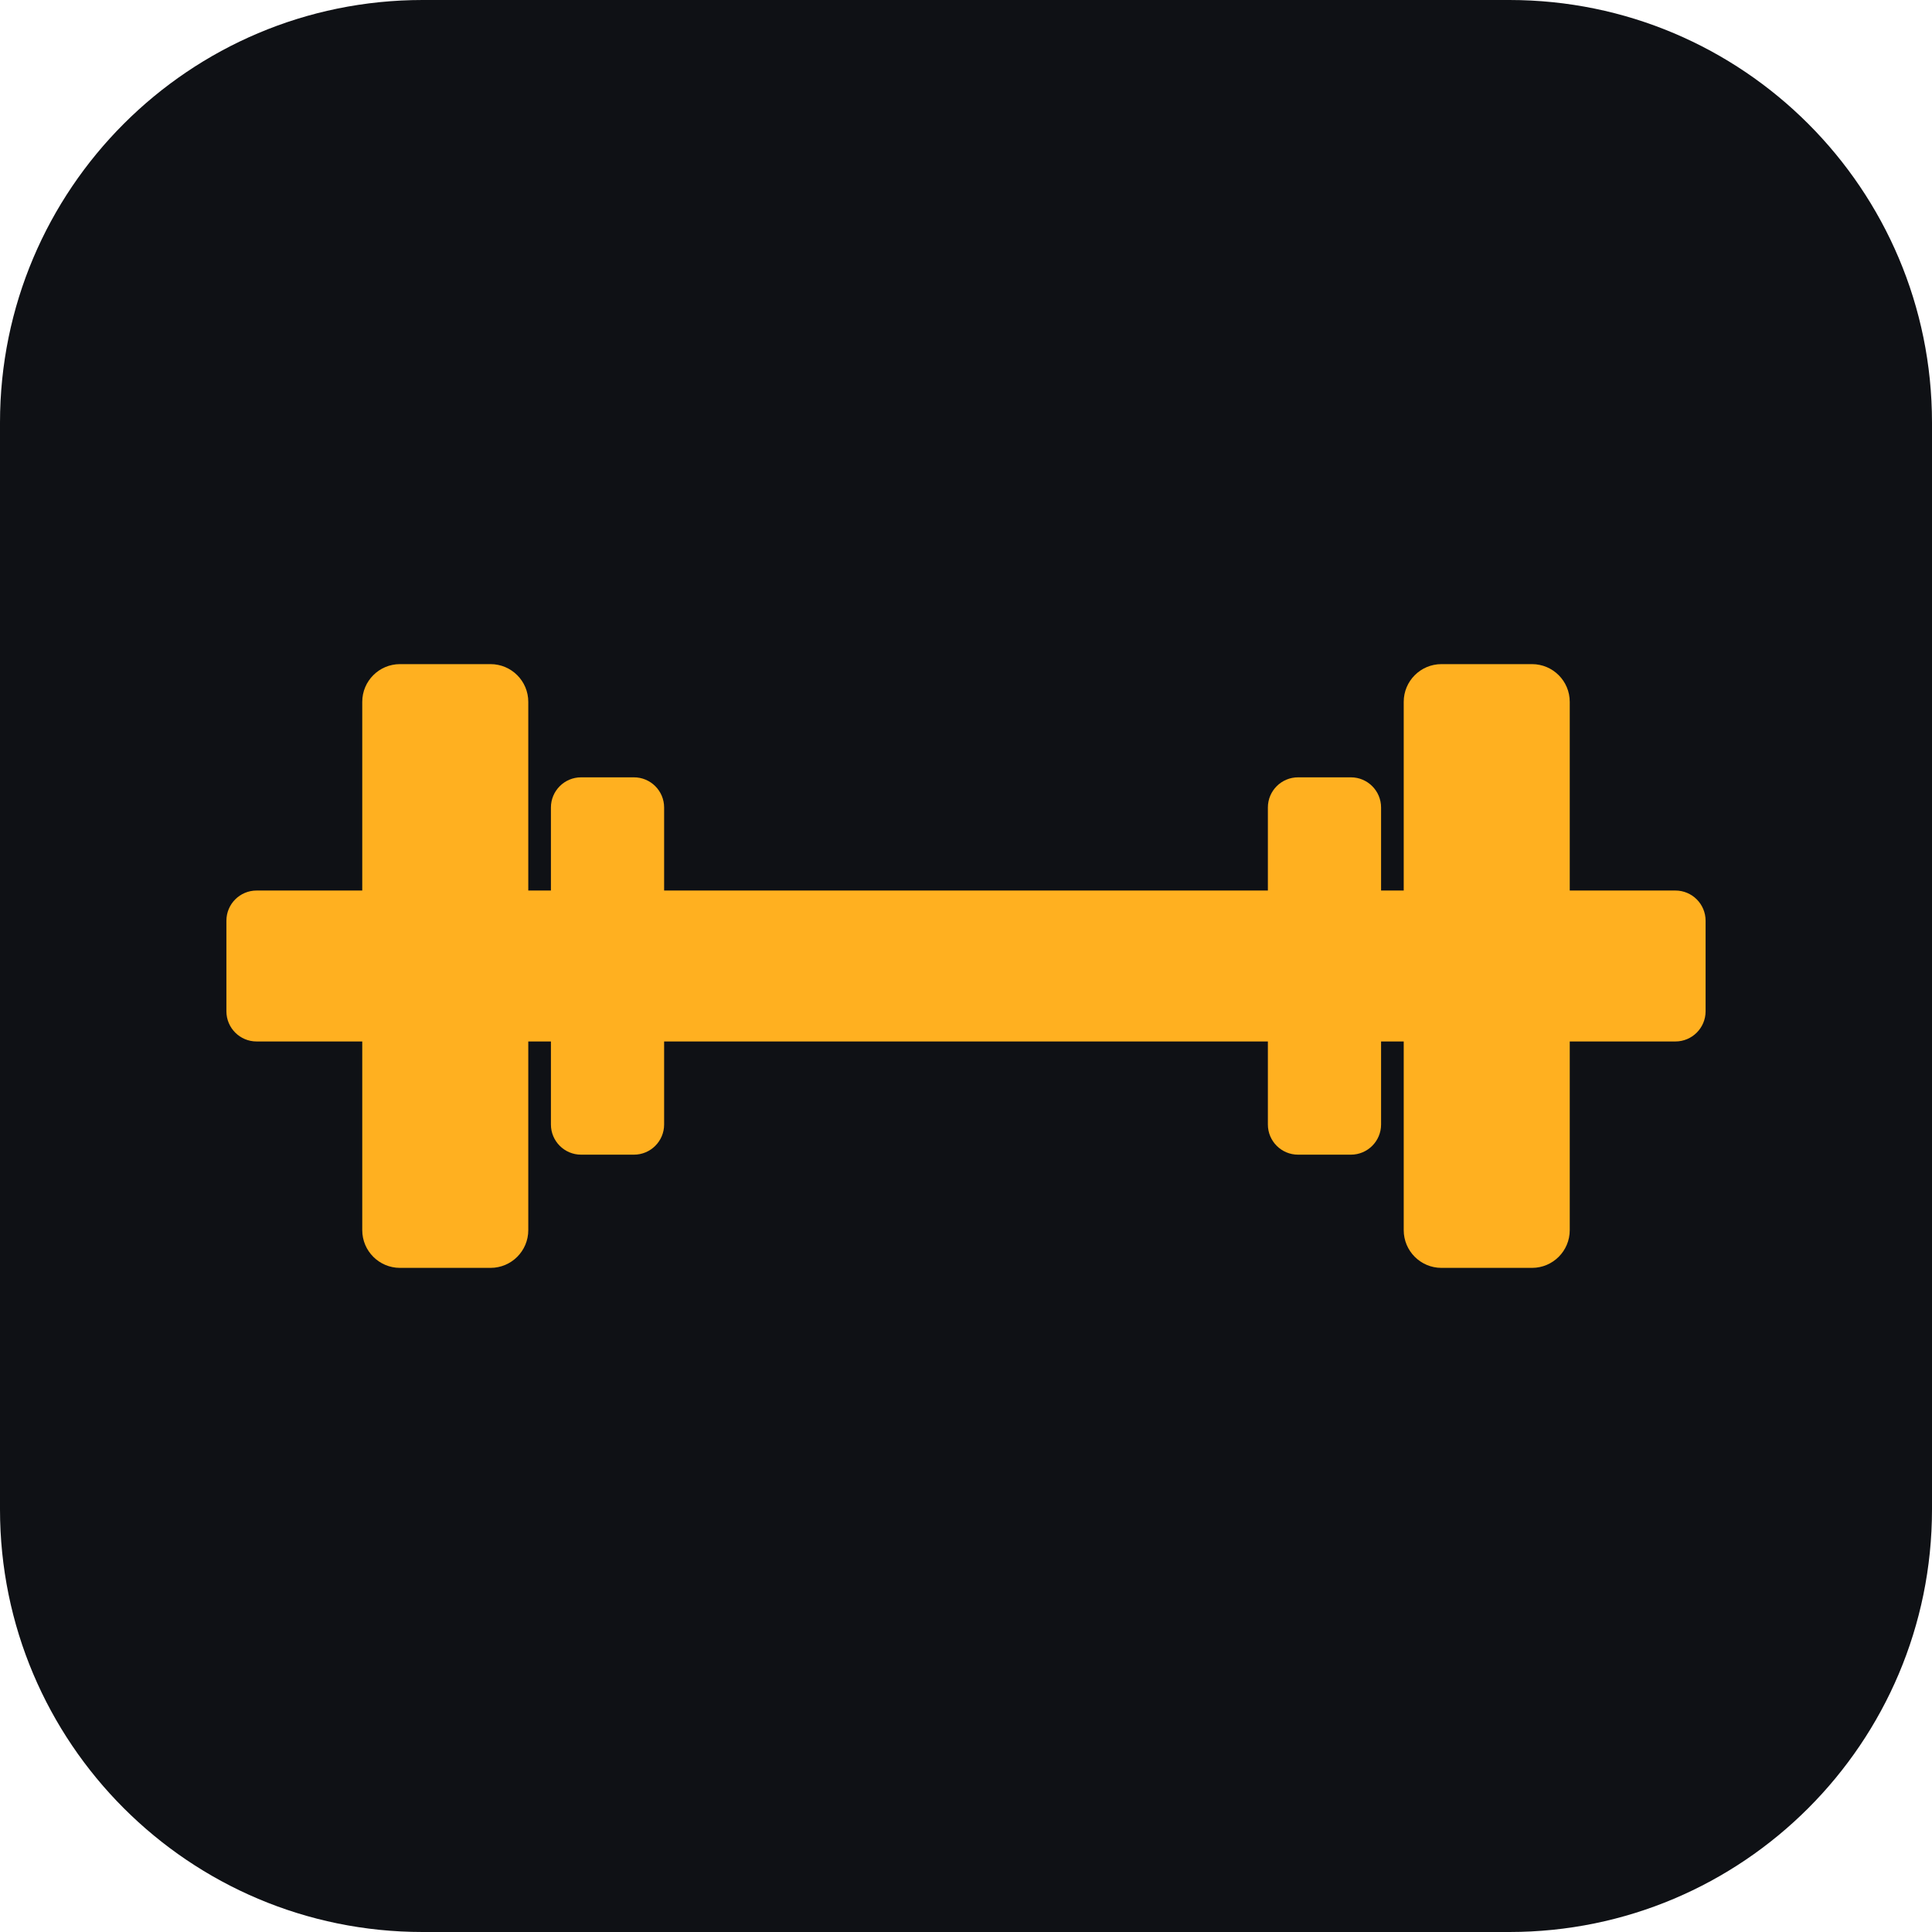
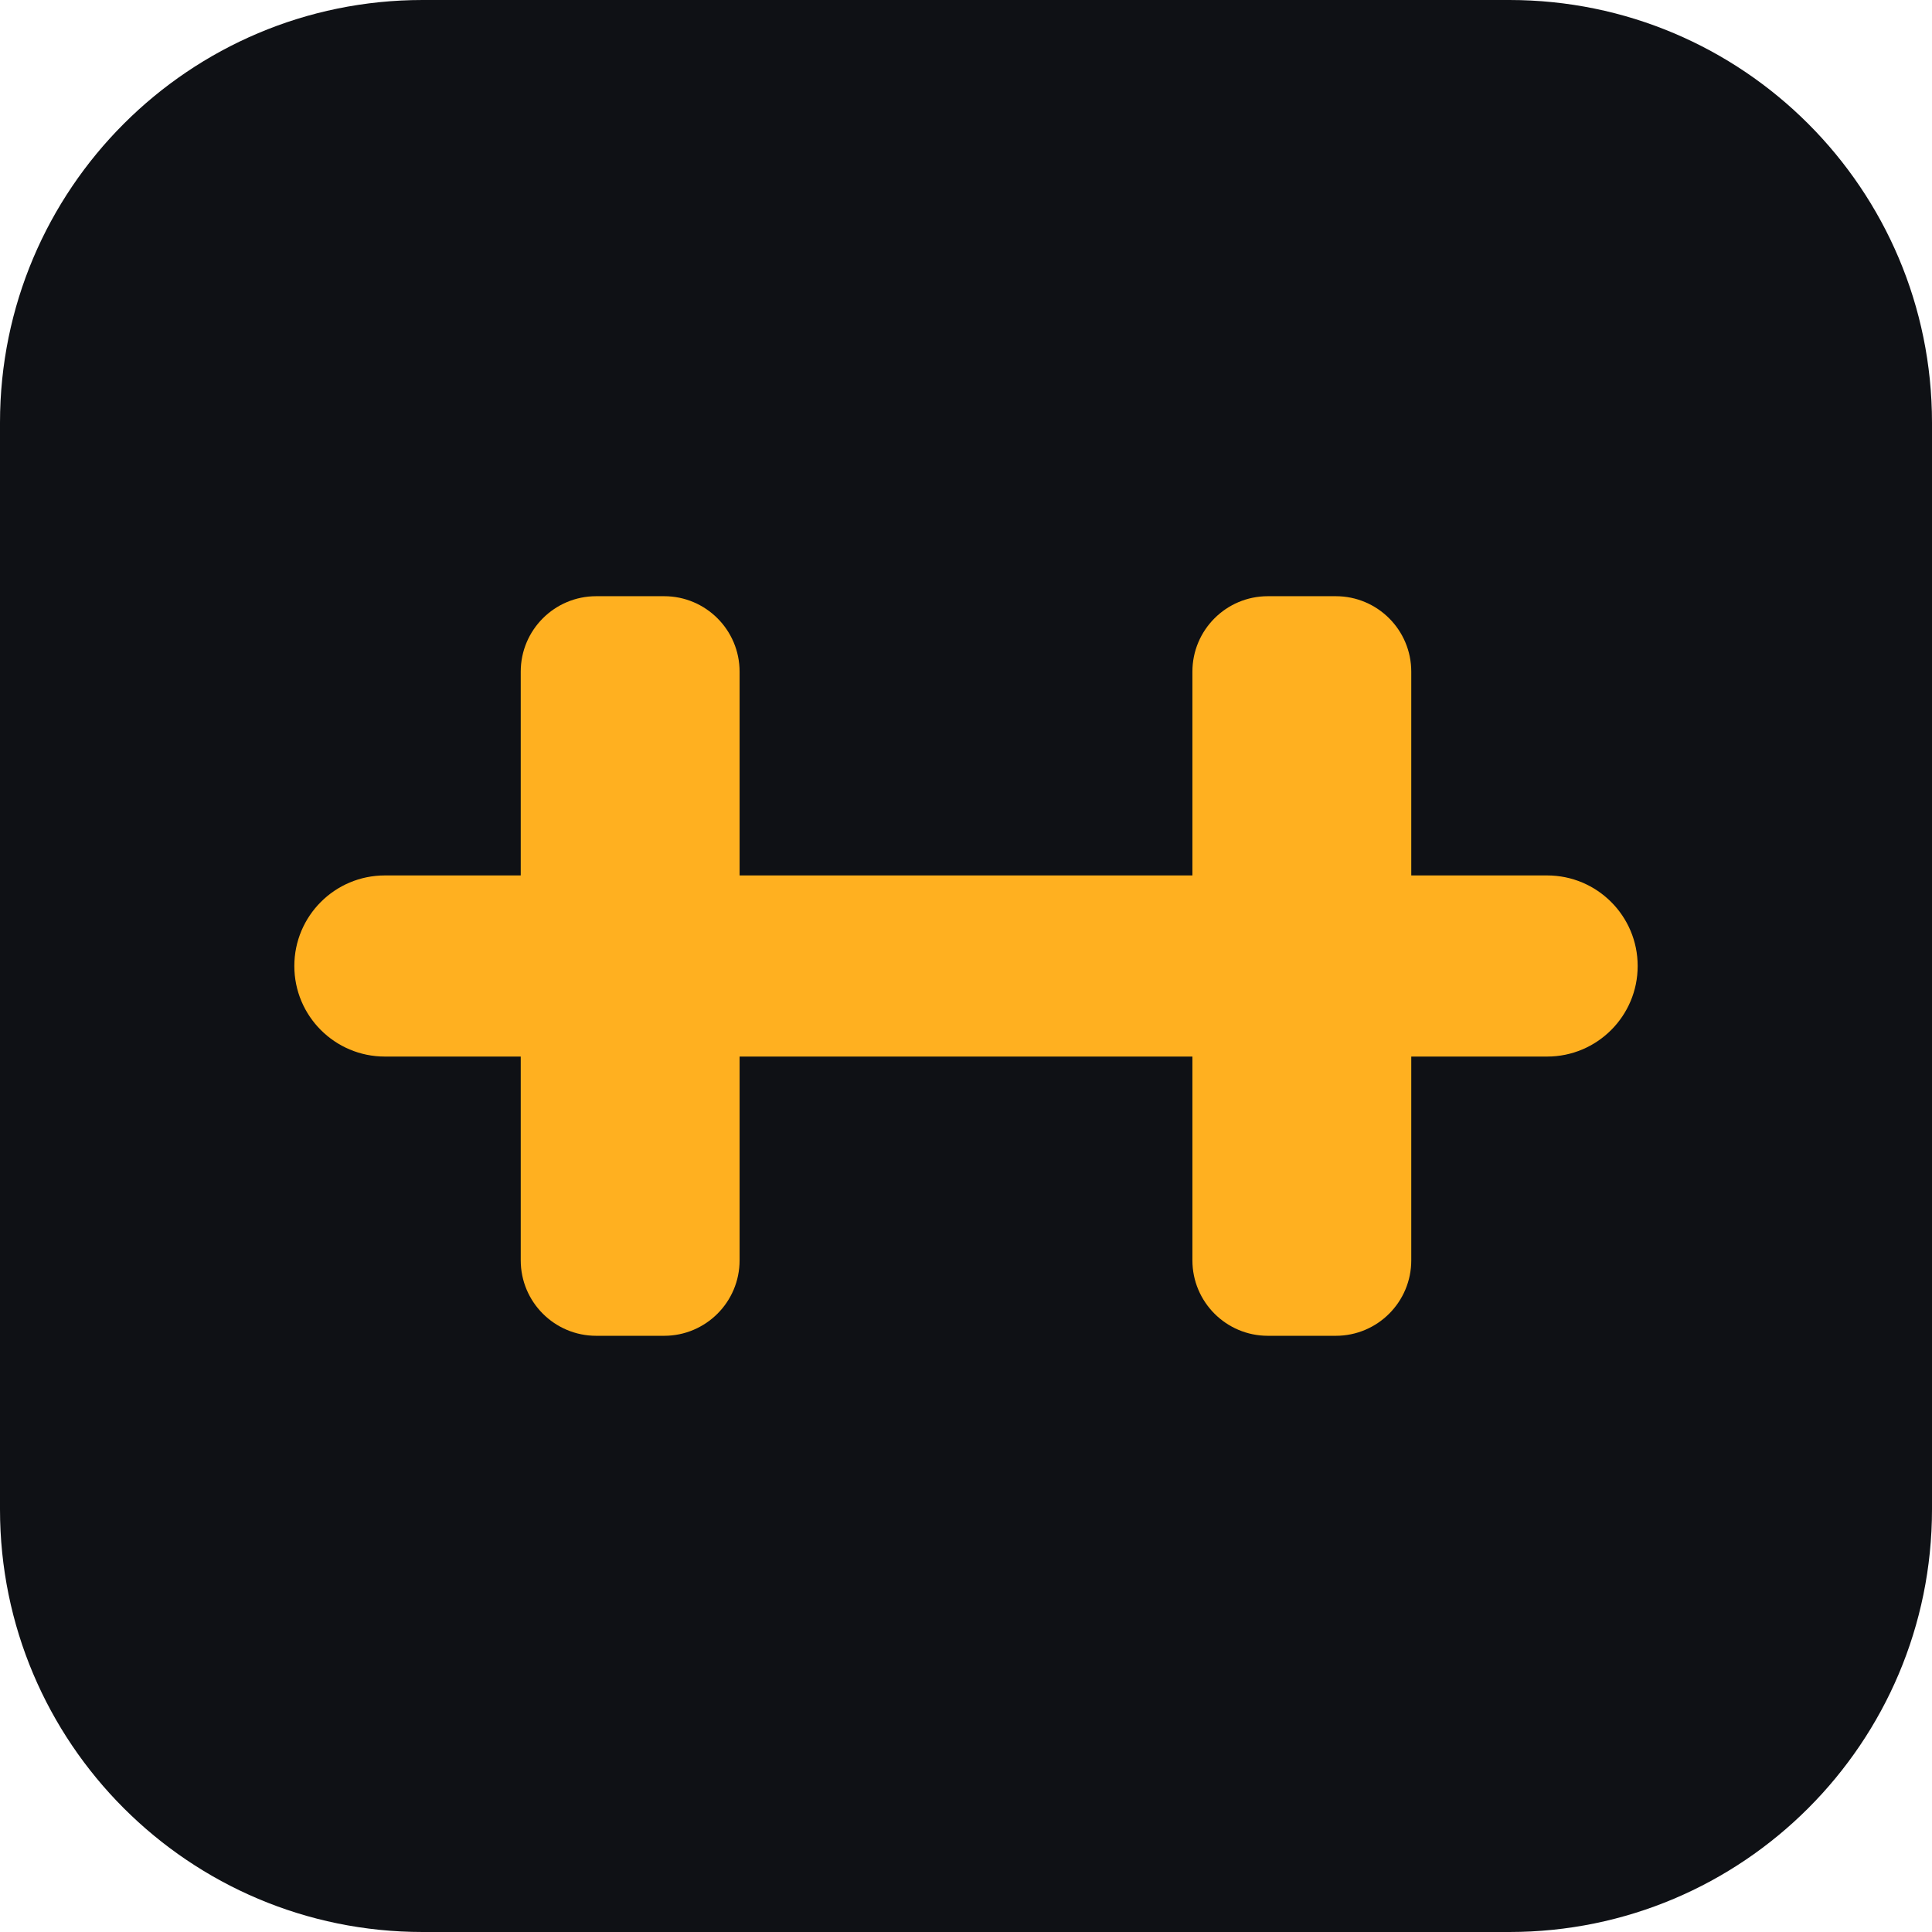
- <svg xmlns="http://www.w3.org/2000/svg" viewBox="0 0 512 512">
+ <svg xmlns="http://www.w3.org/2000/svg" viewBox="0 0 512 512" width="512" height="512">
  <rect width="512" height="512" rx="112" fill="#0f1115" />
  <g fill="#ffb020">
-     <rect x="96" y="176" width="44" height="160" rx="10" />
-     <rect x="372" y="176" width="44" height="160" rx="10" />
-     <rect x="146" y="206" width="30" height="100" rx="8" />
-     <rect x="336" y="206" width="30" height="100" rx="8" />
-     <rect x="60" y="236" width="392" height="40" rx="8" />
+     <rect x="78" y="232" width="356" height="48" rx="24" />
+     <rect x="138" y="158" width="58" height="196" rx="20" />
+     <rect x="316" y="158" width="58" height="196" rx="20" />
  </g>
</svg>
